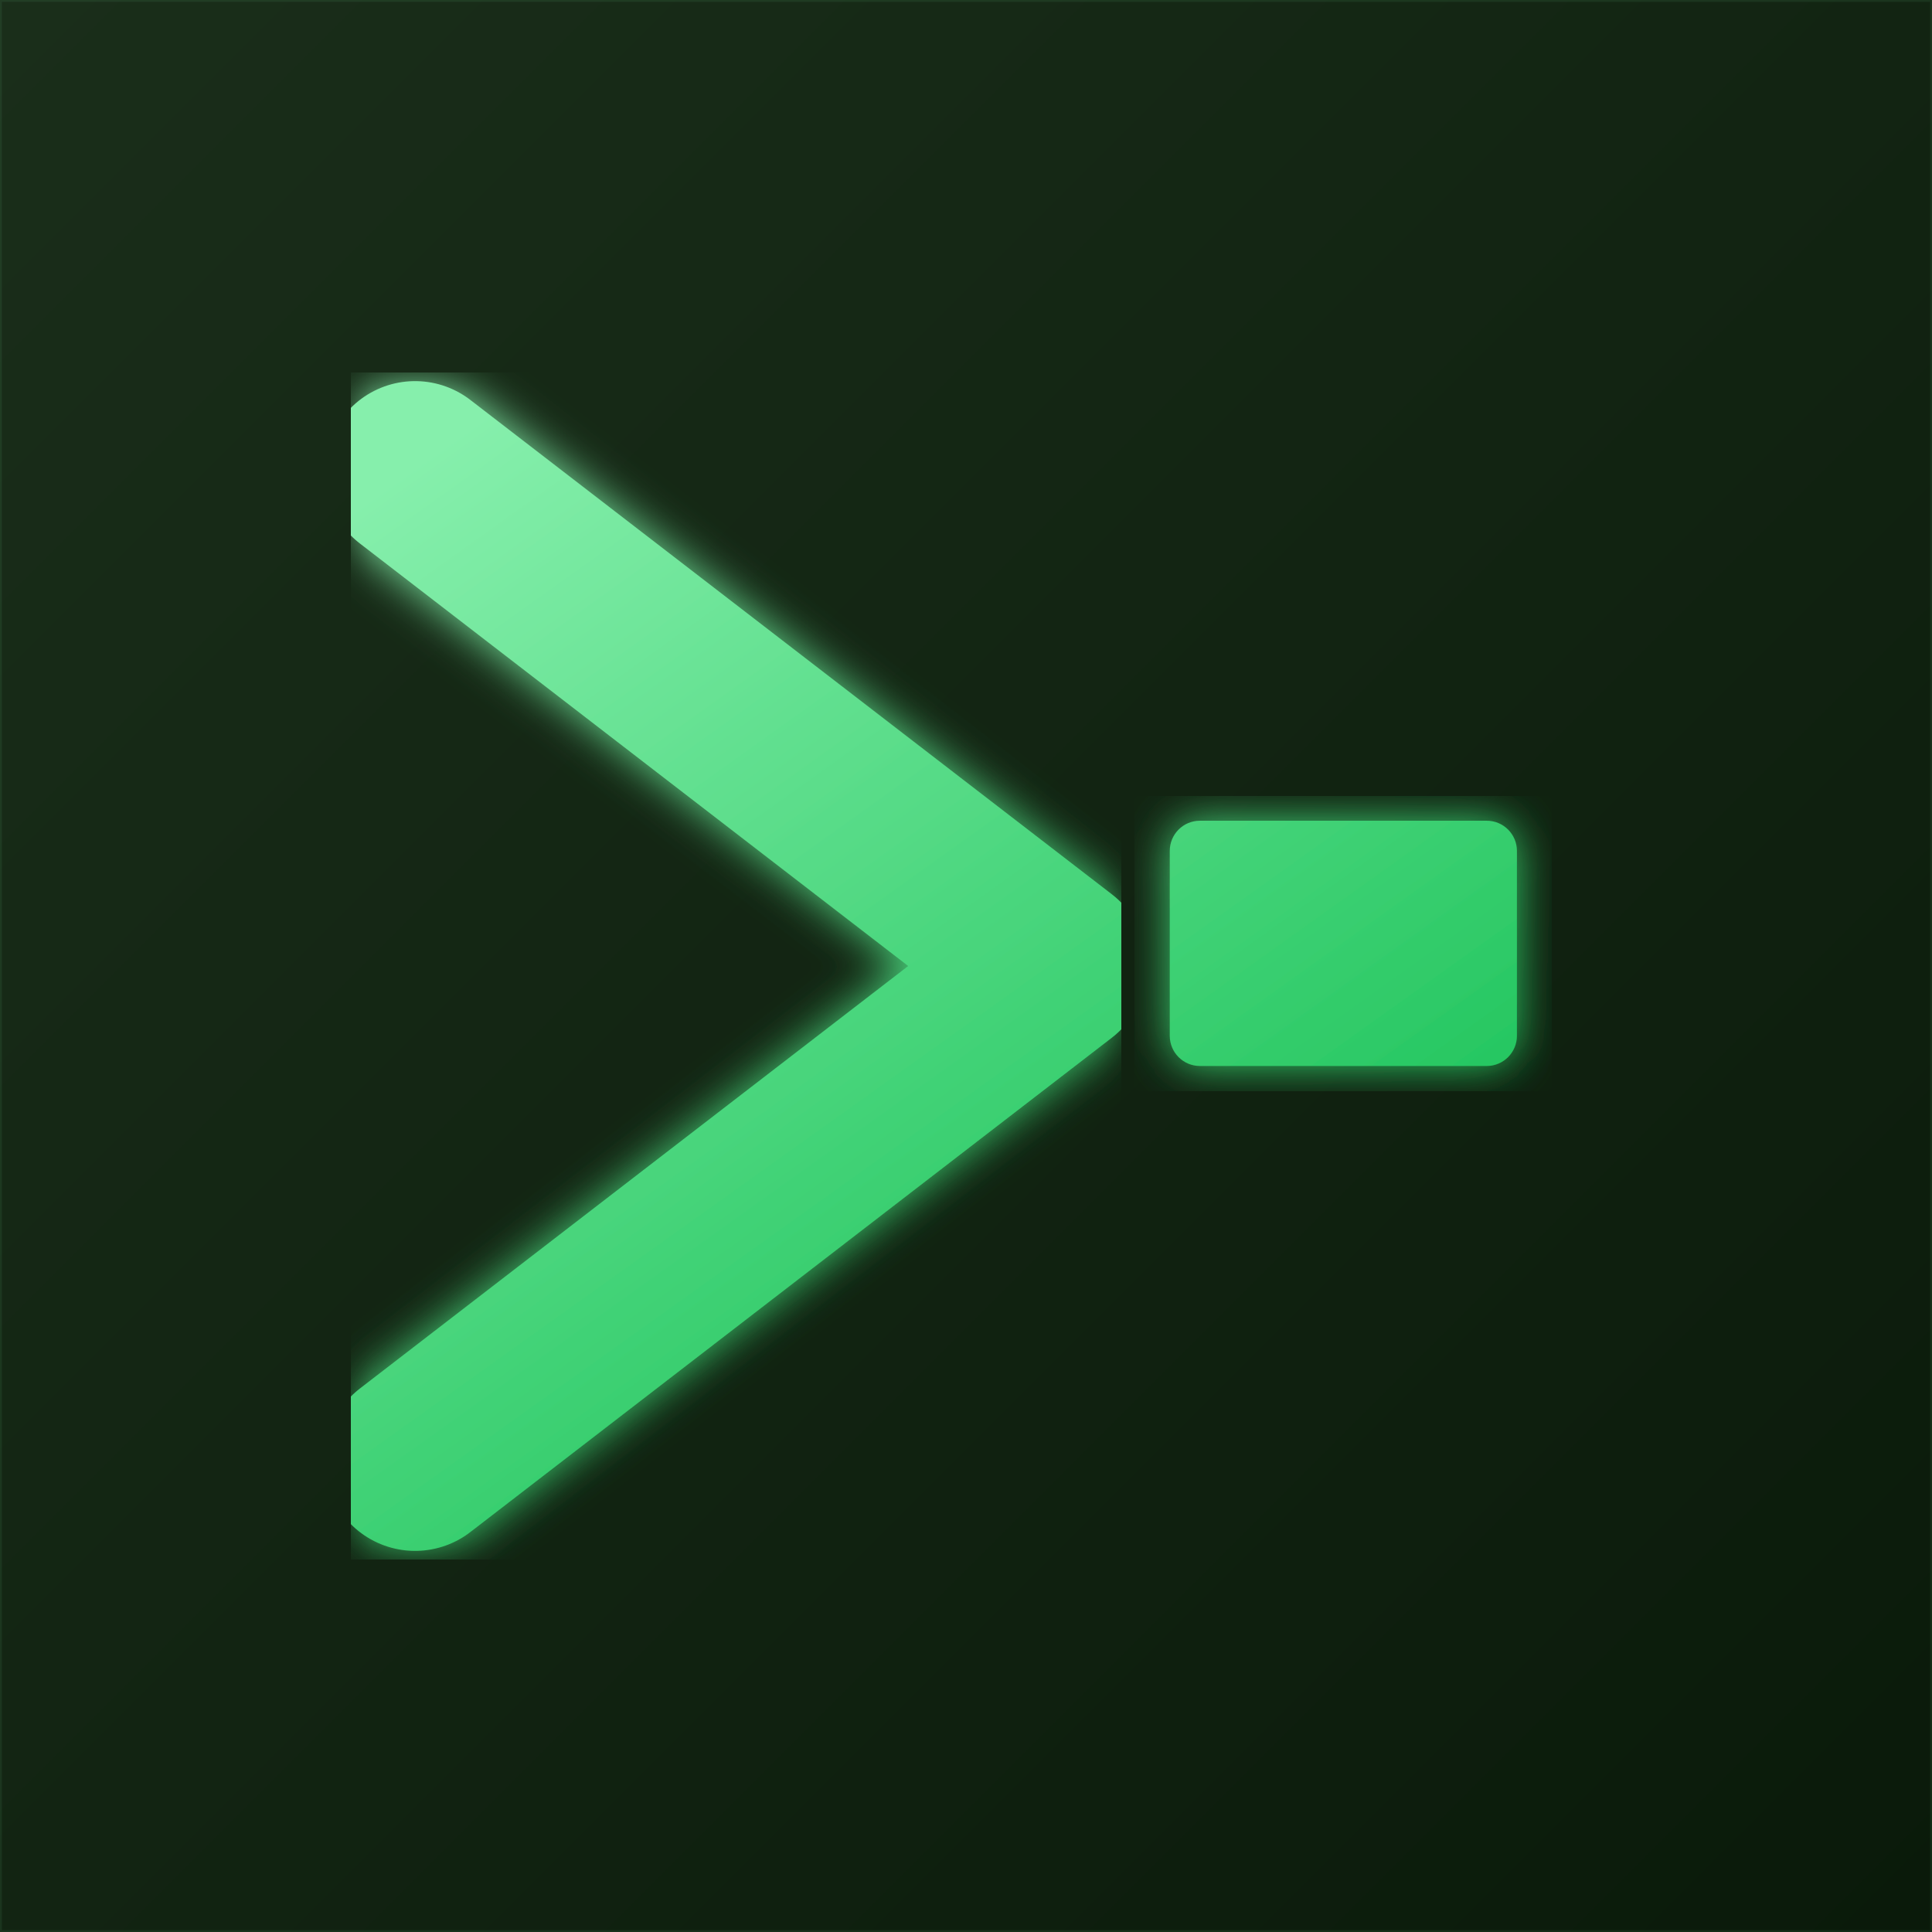
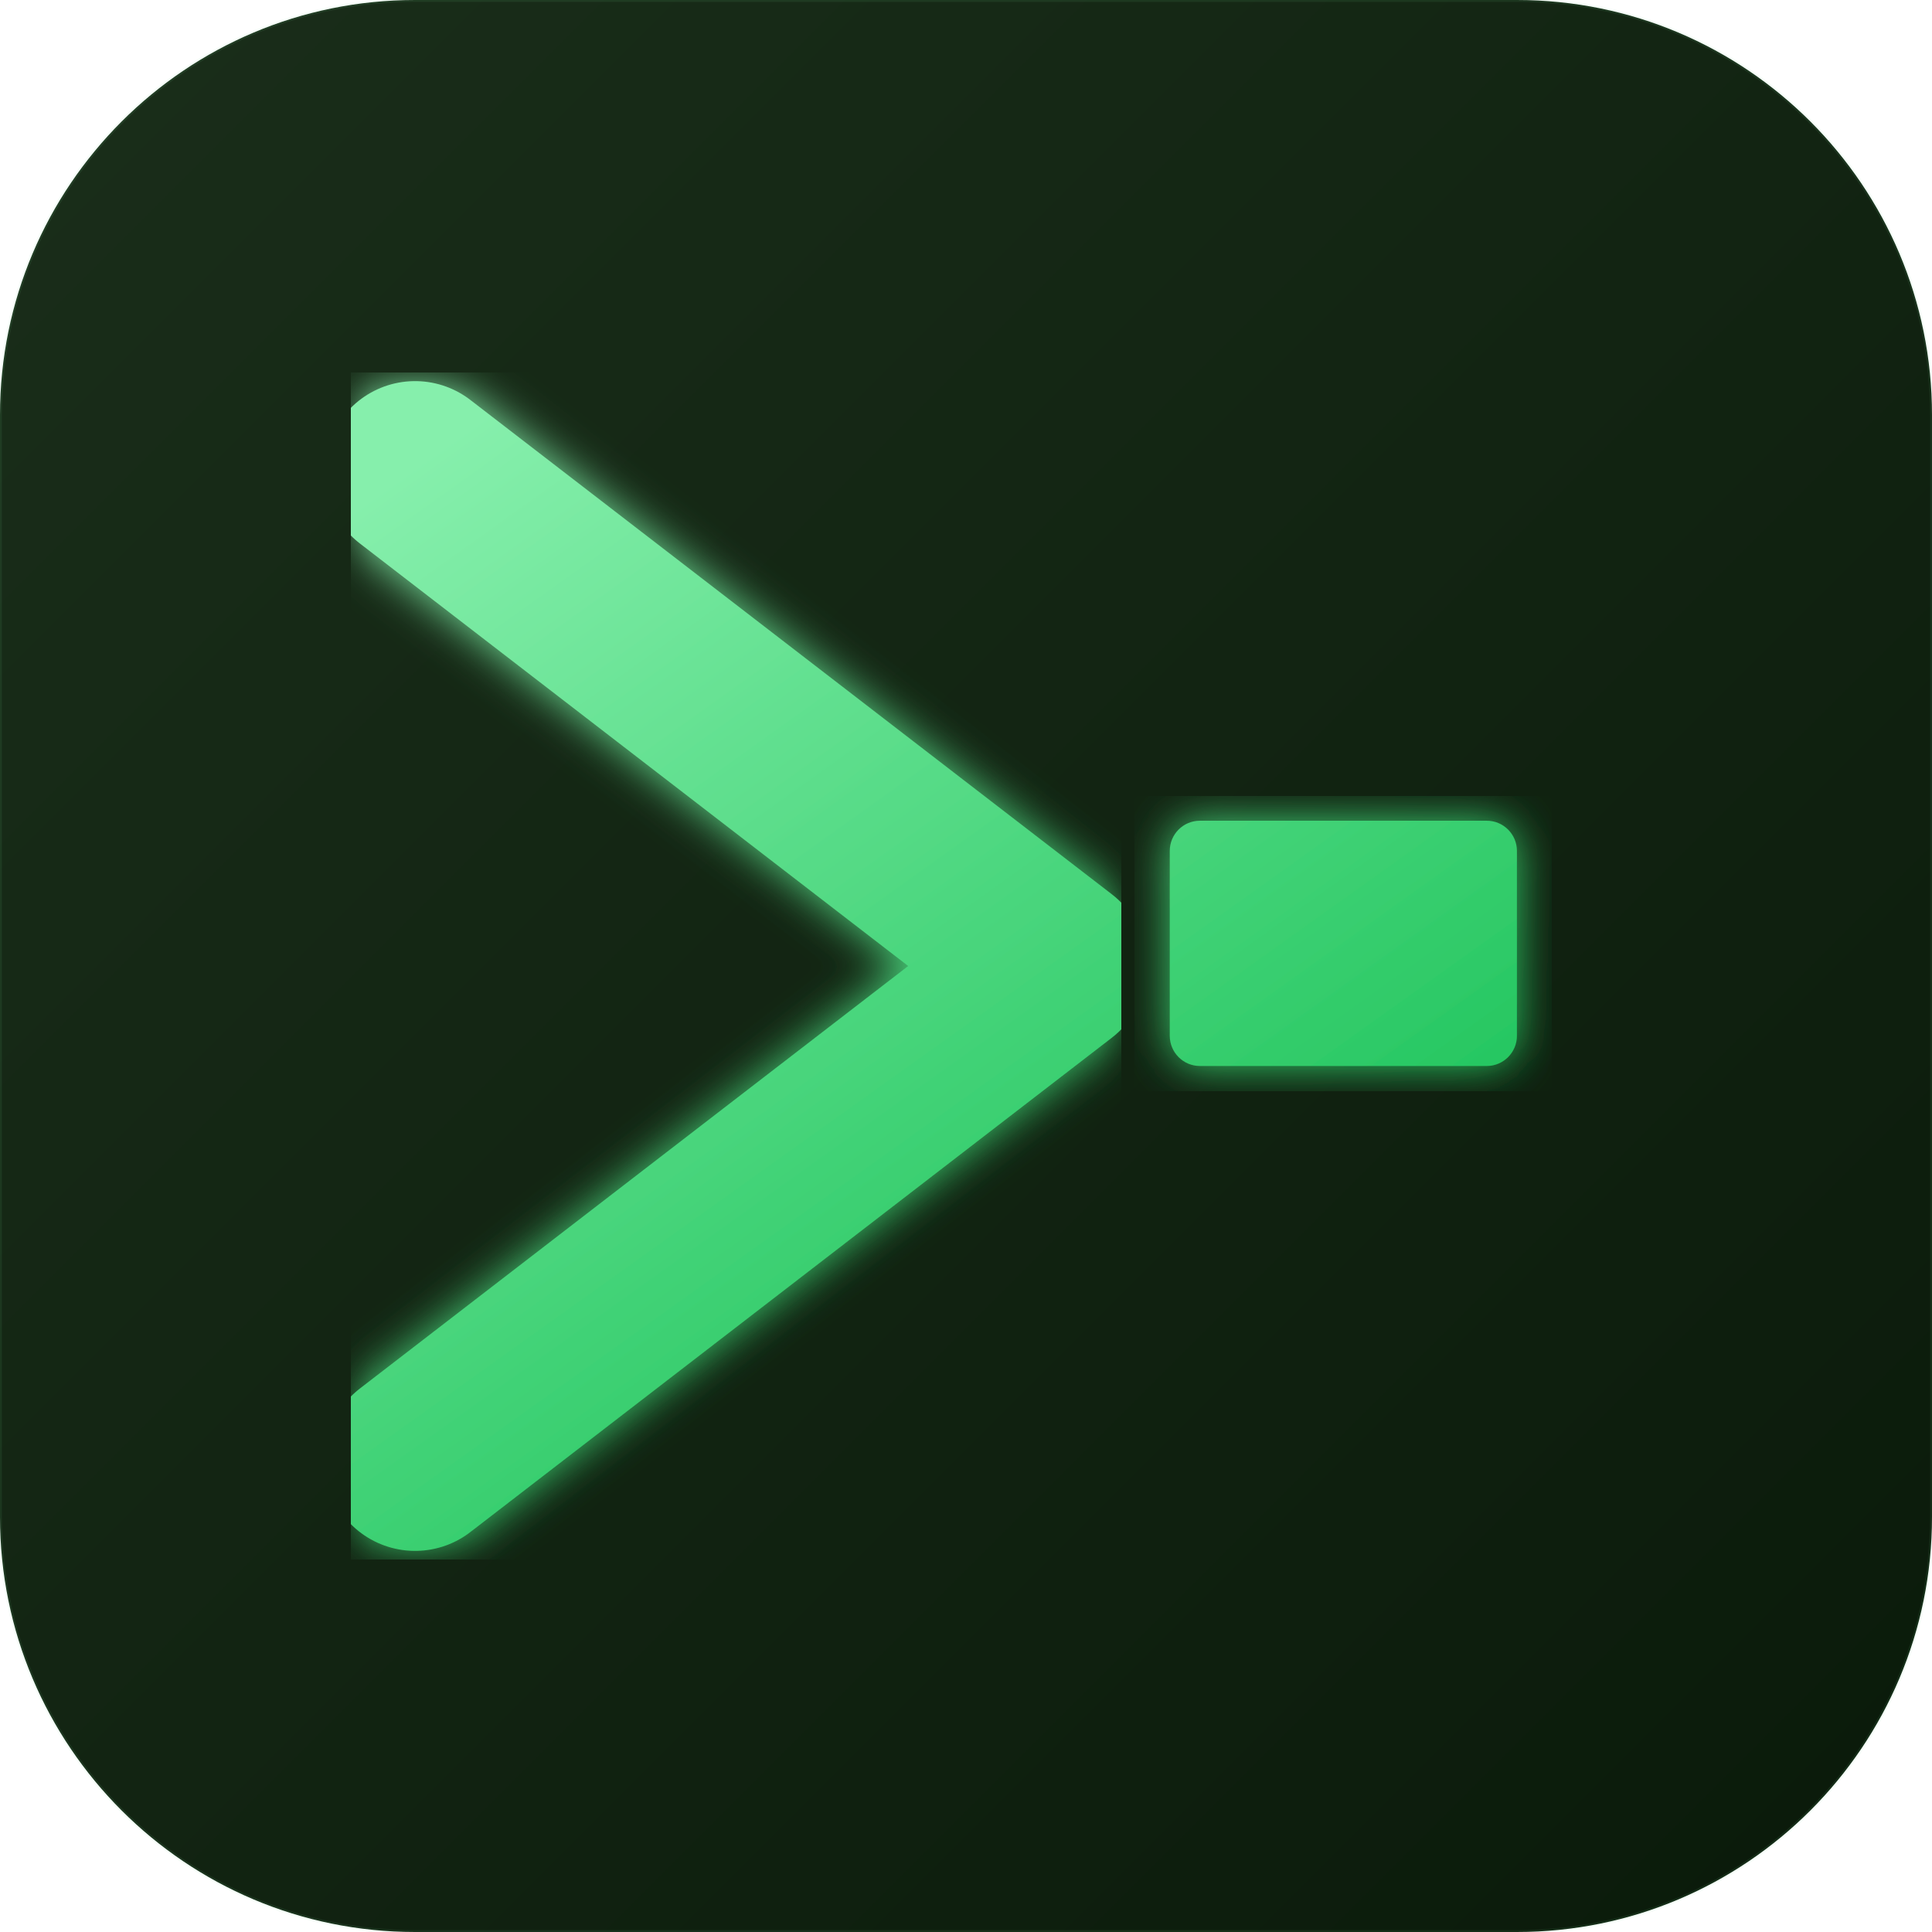
<svg xmlns="http://www.w3.org/2000/svg" viewBox="0 0 1024 1024">
  <defs>
    <linearGradient id="bg" x1="0" y1="0" x2="1024" y2="1024" gradientUnits="userSpaceOnUse">
      <stop offset="0%" stop-color="#1a2e1a" />
      <stop offset="100%" stop-color="#0a1a0a" />
    </linearGradient>
    <linearGradient id="green" x1="200" y1="260" x2="560" y2="764" gradientUnits="userSpaceOnUse">
      <stop offset="0%" stop-color="#86efac" />
      <stop offset="100%" stop-color="#22c55e" />
    </linearGradient>
    <filter id="glow">
      <feGaussianBlur stdDeviation="12" result="blur" />
      <feMerge>
        <feMergeNode in="blur" />
        <feMergeNode in="SourceGraphic" />
      </feMerge>
    </filter>
  </defs>
-   <rect width="1024" height="1024" fill="url(#bg)" />
-   <rect width="1024" height="1024" fill="none" stroke="rgba(134,239,172,0.08)" stroke-width="2" />
+   <rect width="1024" height="1024" rx="220" fill="url(#bg)" />
+   <rect width="1024" height="1024" rx="220" fill="none" stroke="rgba(134,239,172,0.08)" stroke-width="2" />
  <polyline points="220,250 560,512 220,774" fill="none" stroke="url(#green)" stroke-width="96" stroke-linecap="round" stroke-linejoin="round" filter="url(#glow)" />
  <rect x="620" y="435" width="184" height="130" fill="url(#green)" rx="16" filter="url(#glow)" />
</svg>
